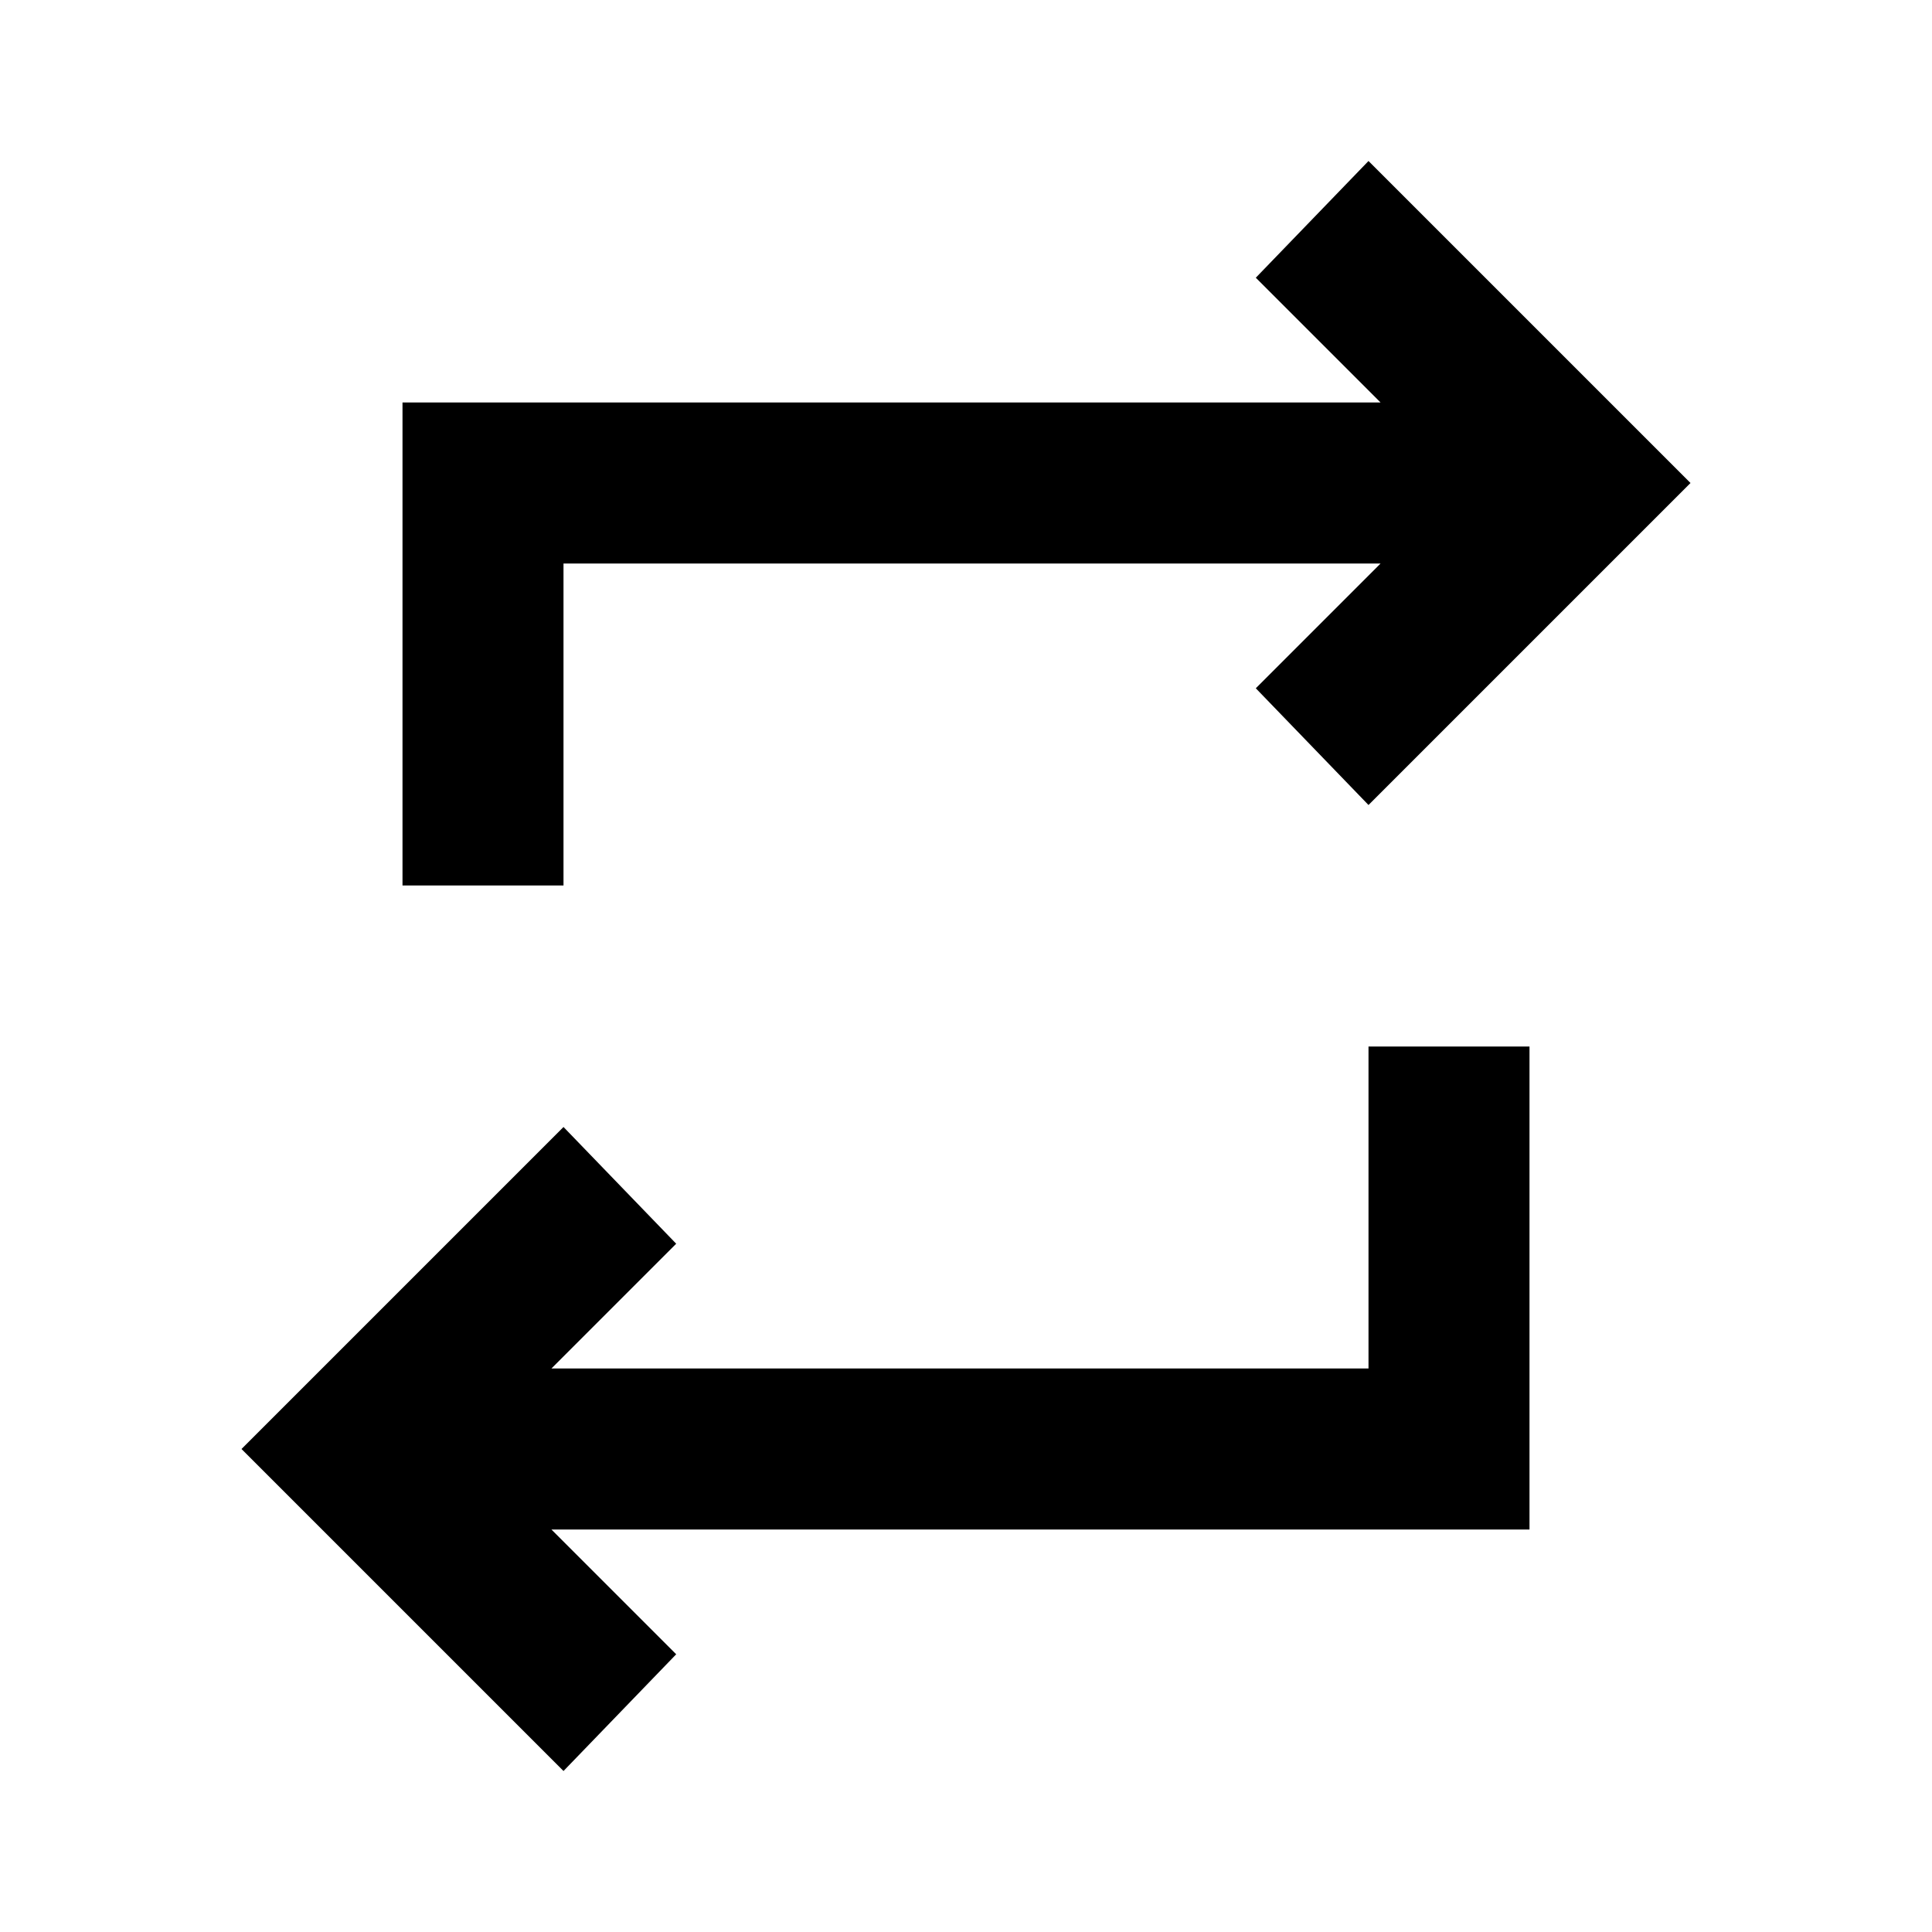
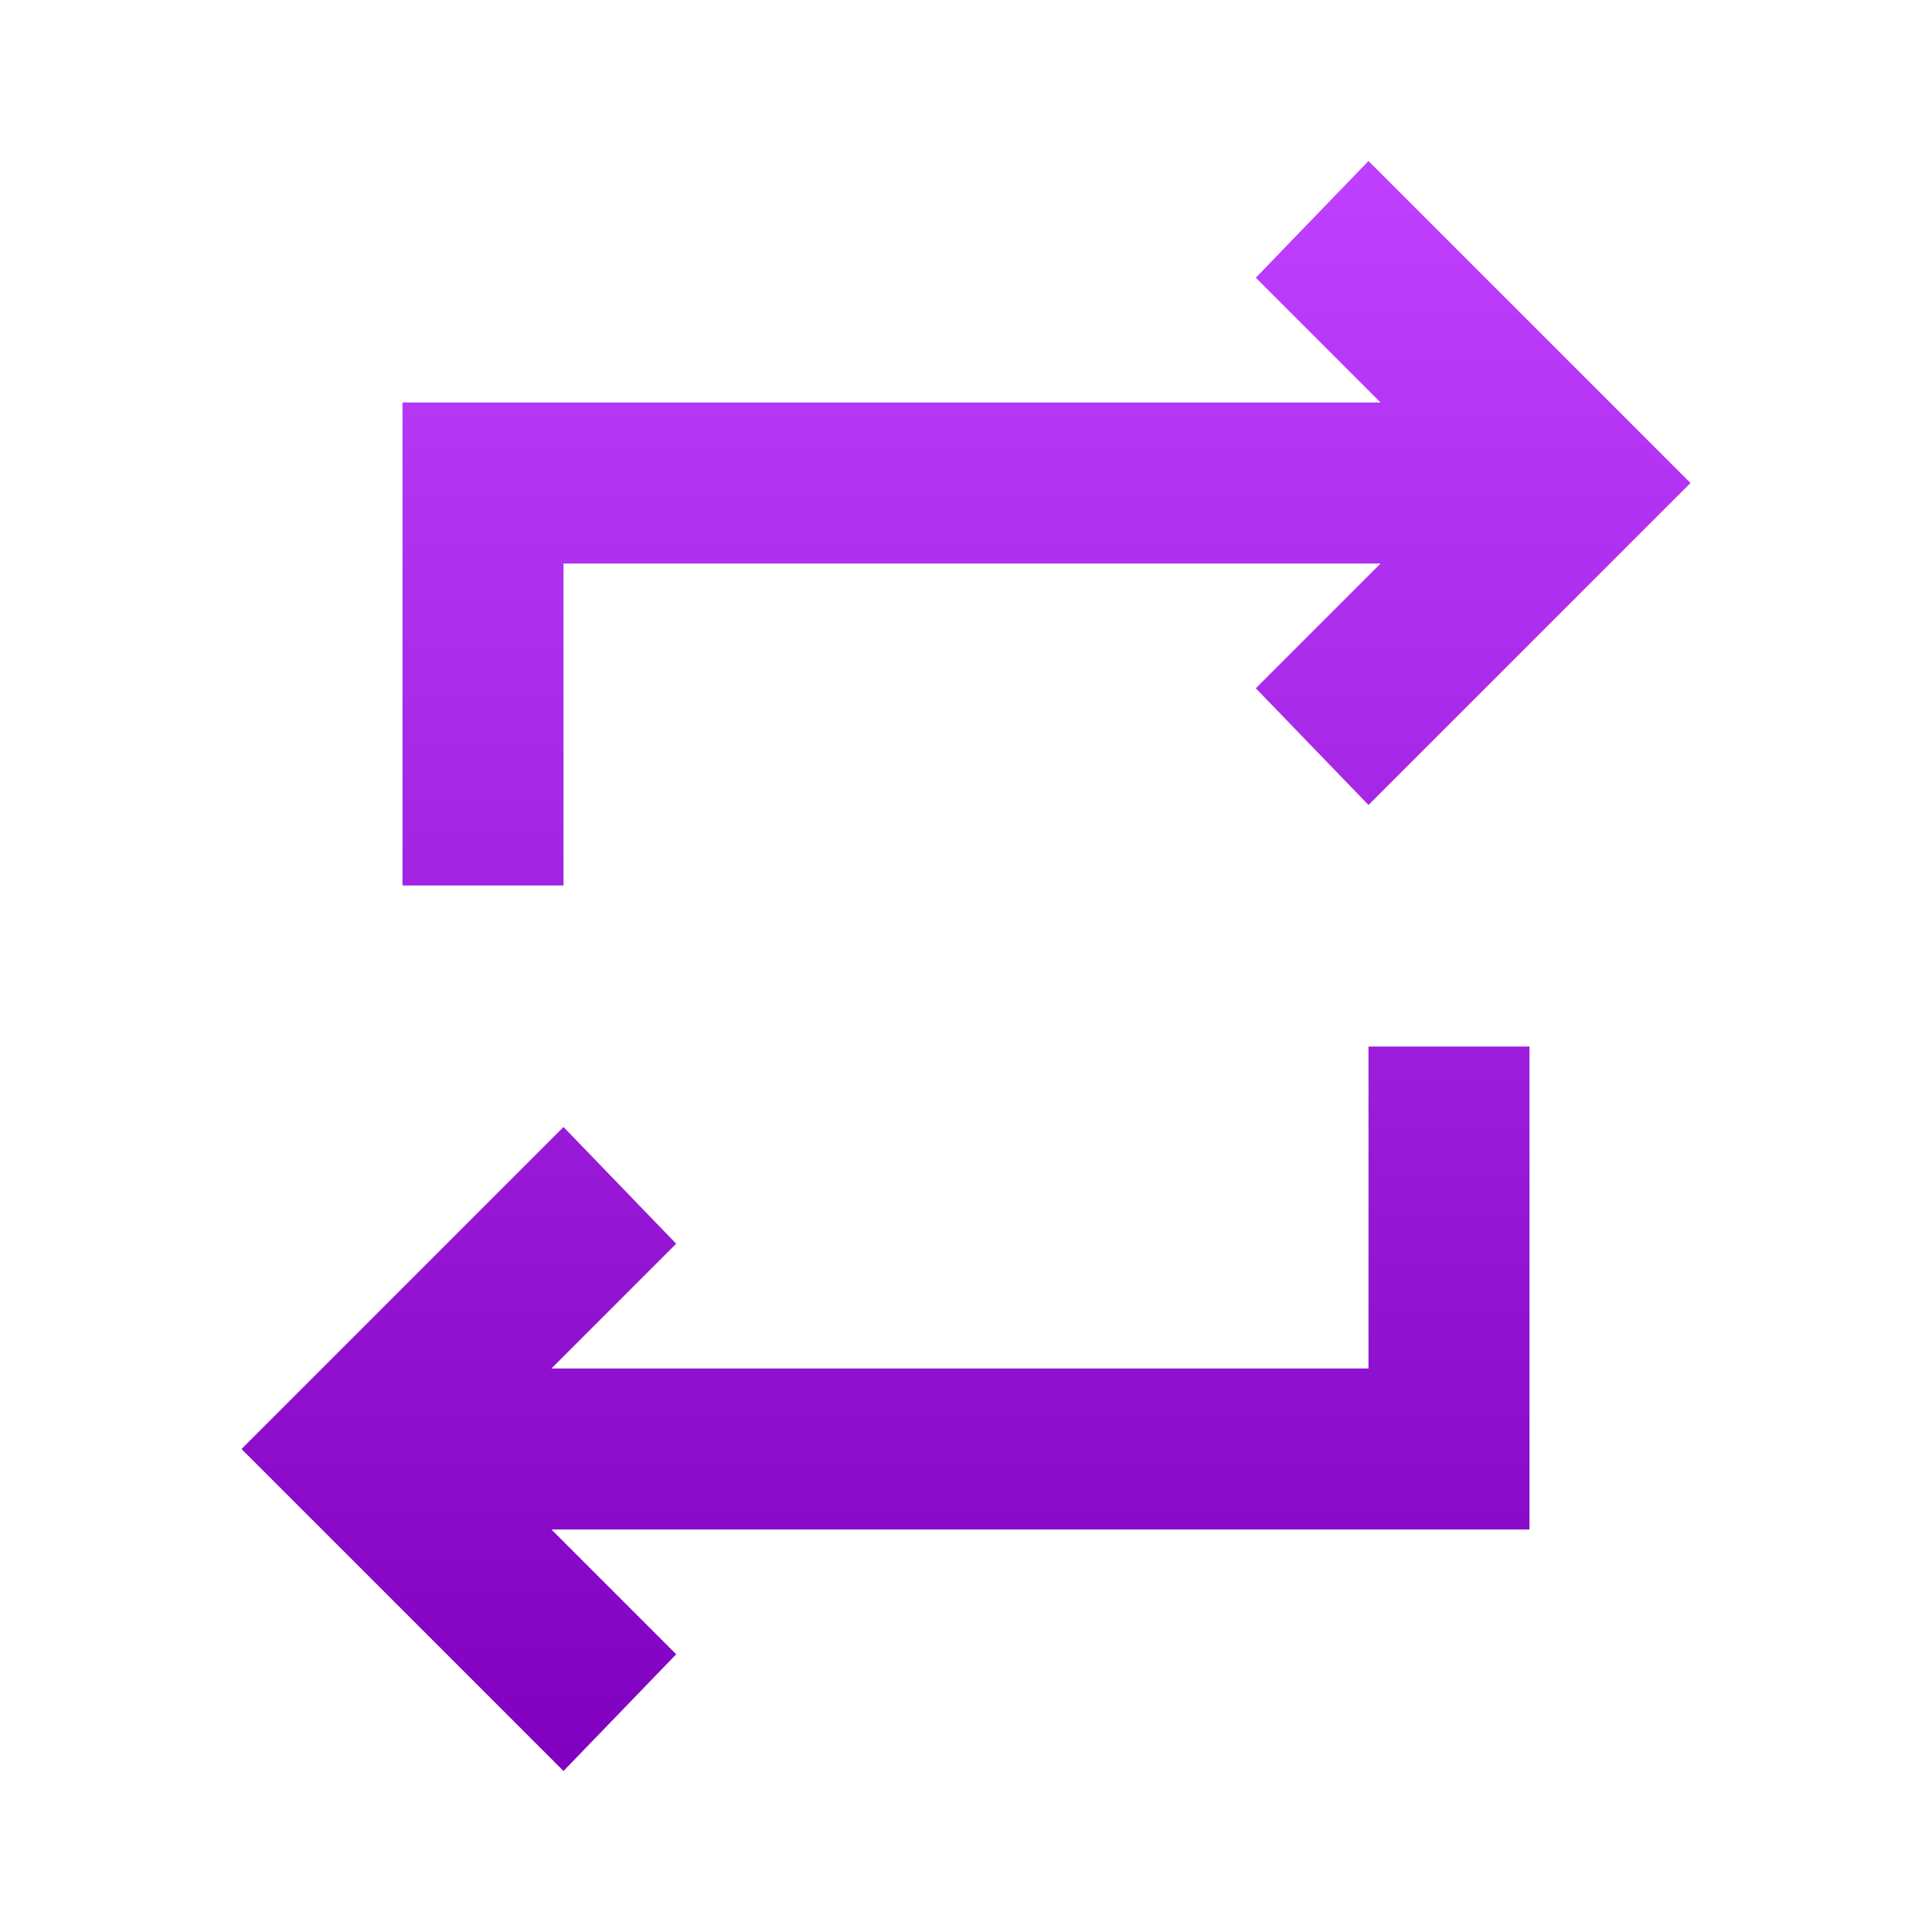
- <svg xmlns="http://www.w3.org/2000/svg" height="24px" viewBox="0 -960 960 960" width="24px" fill="#000000">
-   <path d="M280-80 120-240l160-160 56 58-62 62h406v-160h80v240H274l62 62-56 58Zm-80-440v-240h486l-62-62 56-58 160 160-160 160-56-58 62-62H280v160h-80Z" />
+ <svg xmlns="http://www.w3.org/2000/svg" height="24px" viewBox="0 -960 960 960" width="24px">
+   <defs>
+     <linearGradient id="gradMorado" x1="0%" y1="100%" x2="0%" y2="0%">
+       <stop offset="0%" stop-color="#8000C0" />
+       <stop offset="100%" stop-color="#C040FF" />
+     </linearGradient>
+   </defs>
+   <path fill="url(#gradMorado)" d="M280-80 120-240l160-160 56 58-62 62h406v-160h80v240H274l62 62-56 58Zm-80-440v-240h486l-62-62 56-58 160 160-160 160-56-58 62-62H280v160h-80Z" />
</svg>
